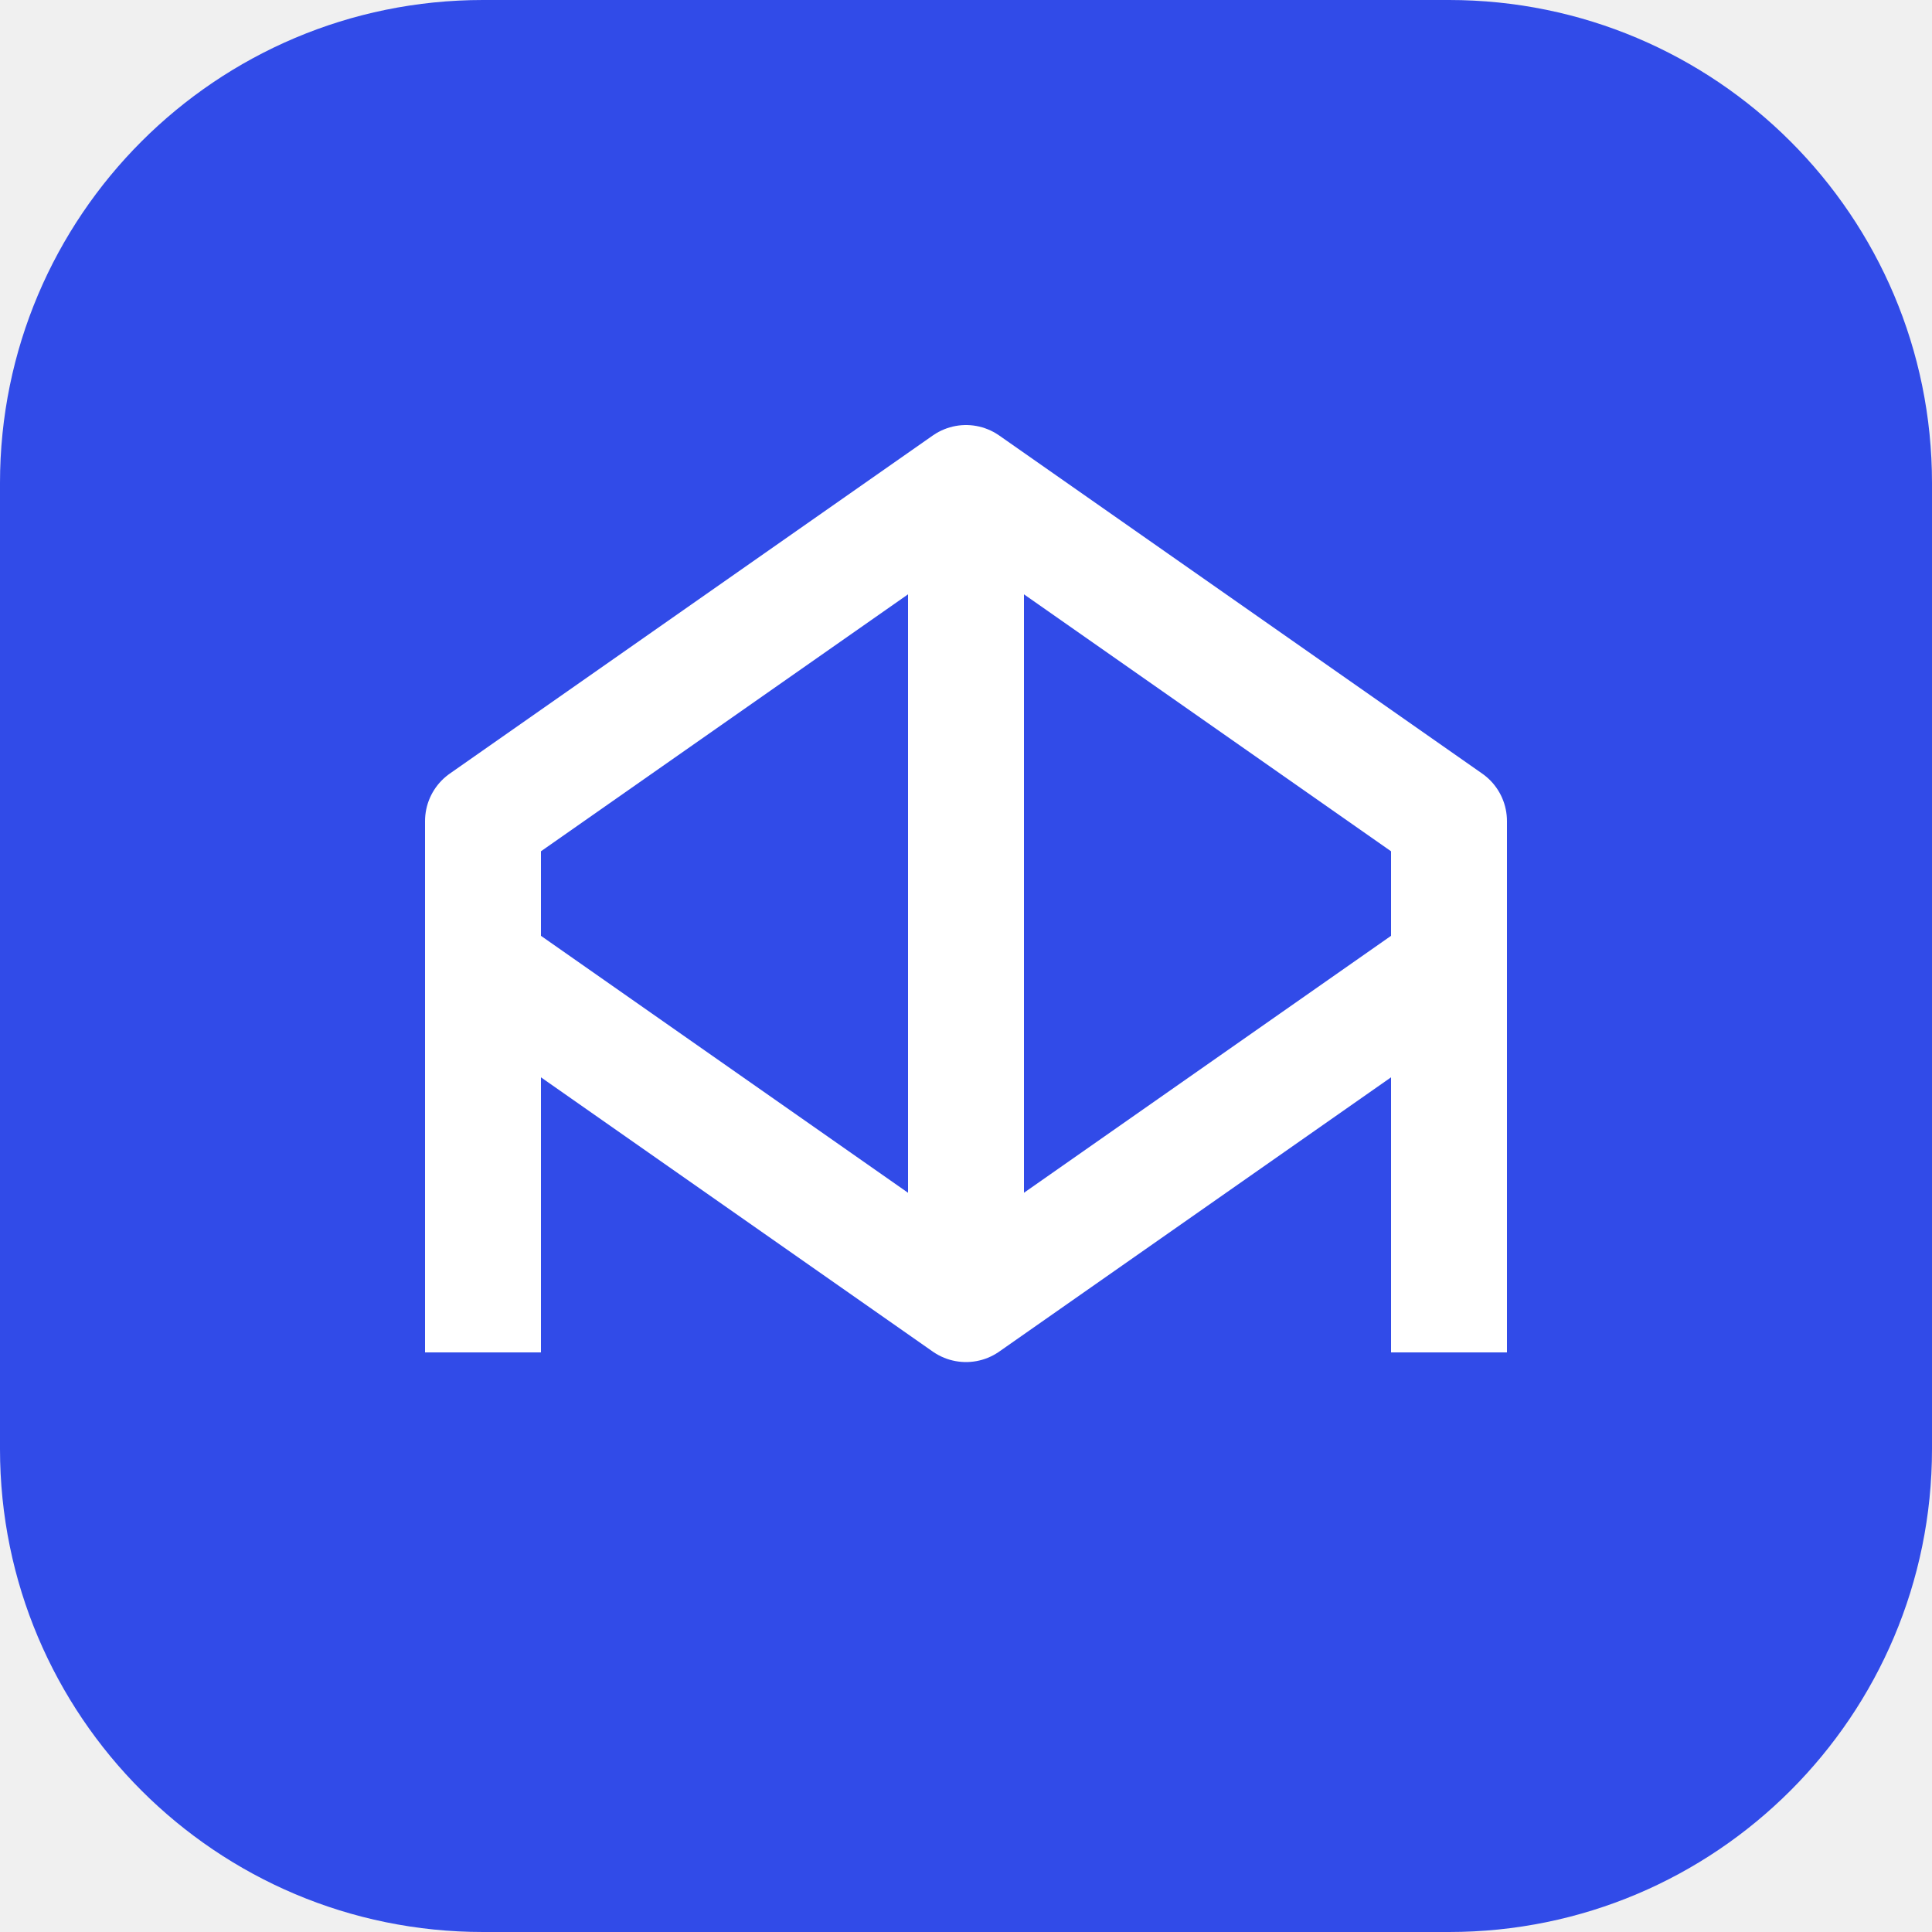
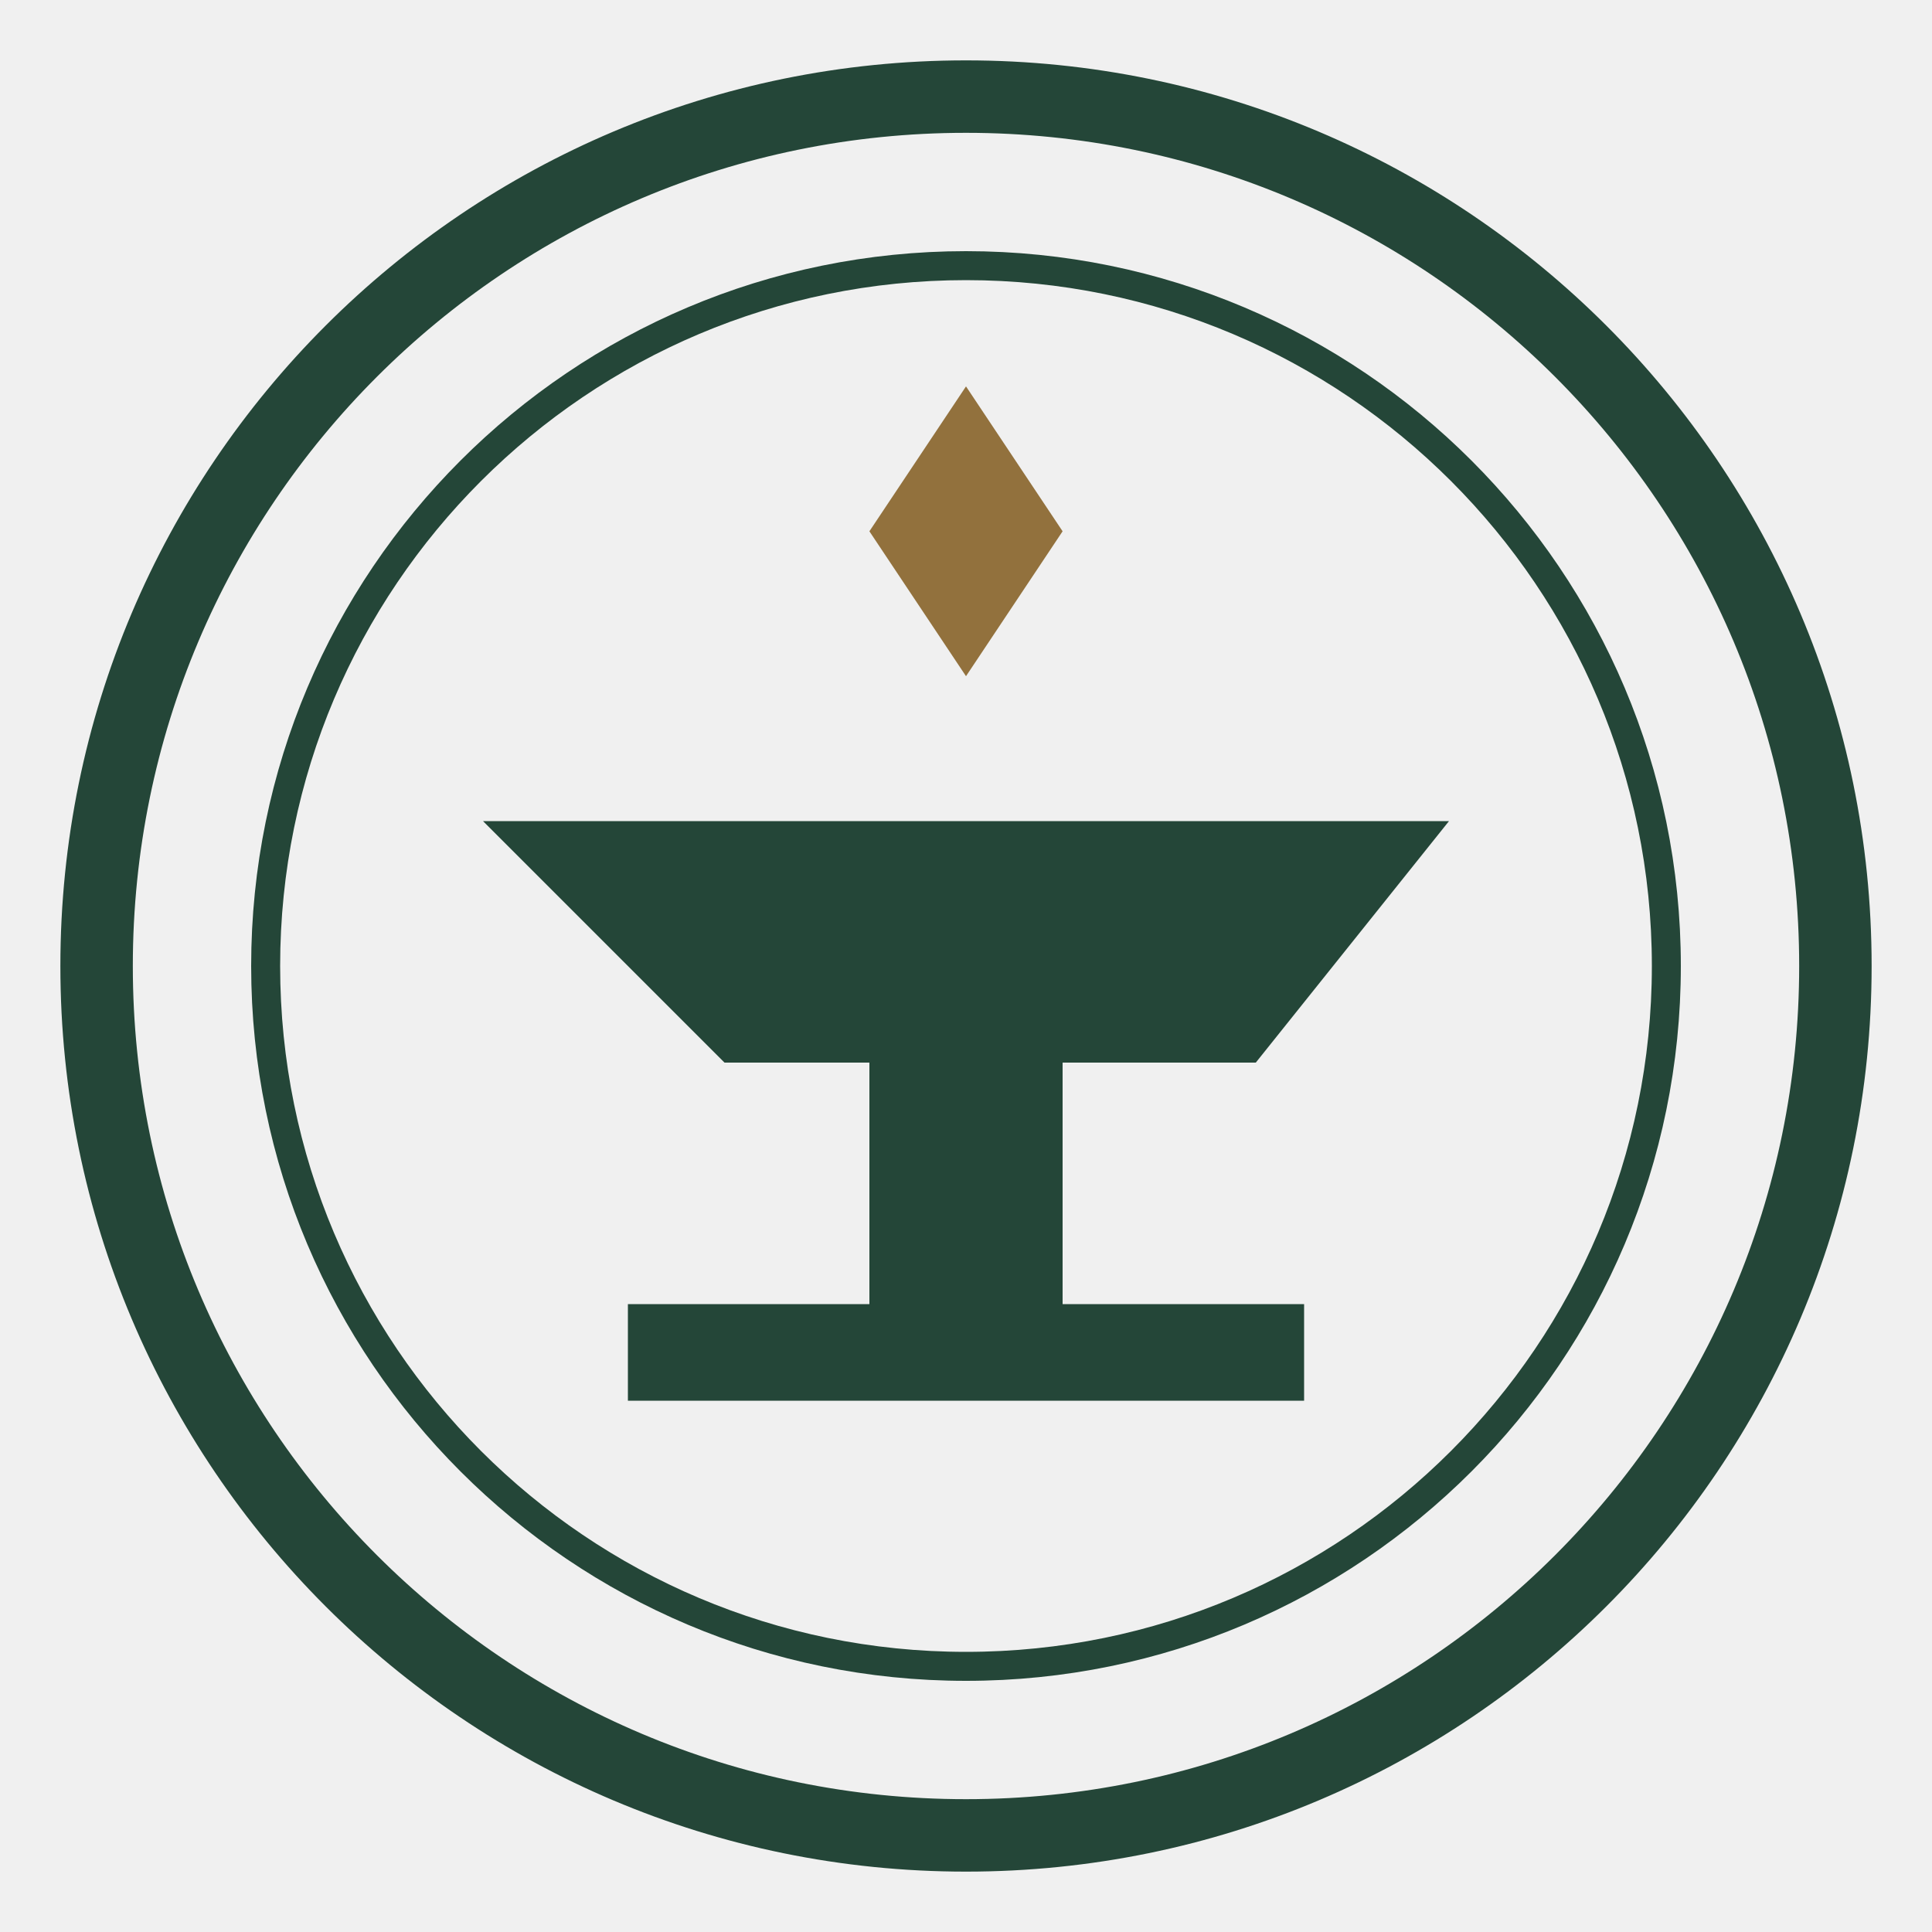
- <svg xmlns="http://www.w3.org/2000/svg" viewBox="0 0 40 40">
-   <rect width="40" height="40" rx="10" fill="#314be8" />
-   <path d="M10 28V17l10-7 10 7v11M10 20l10 7 10-7M20 10v17" fill="none" stroke="#fff" stroke-width="2.4" stroke-linejoin="round" />
+ <svg xmlns="http://www.w3.org/2000/svg" viewBox="0 0 40 40" fill="none">
+   <circle cx="20" cy="20" r="18" stroke="#244638" stroke-width="1.5" />
+   <circle cx="20" cy="20" r="14.5" stroke="#244638" stroke-width="0.6" />
+   <path d="M10 17h20l-4 5h-4v5h5v2H13v-2h5v-5h-3l-5-5Z" fill="#244638" />
+   <path d="m20 8 2 3-2 3-2-3 2-3Z" fill="#92713d" />
</svg>
